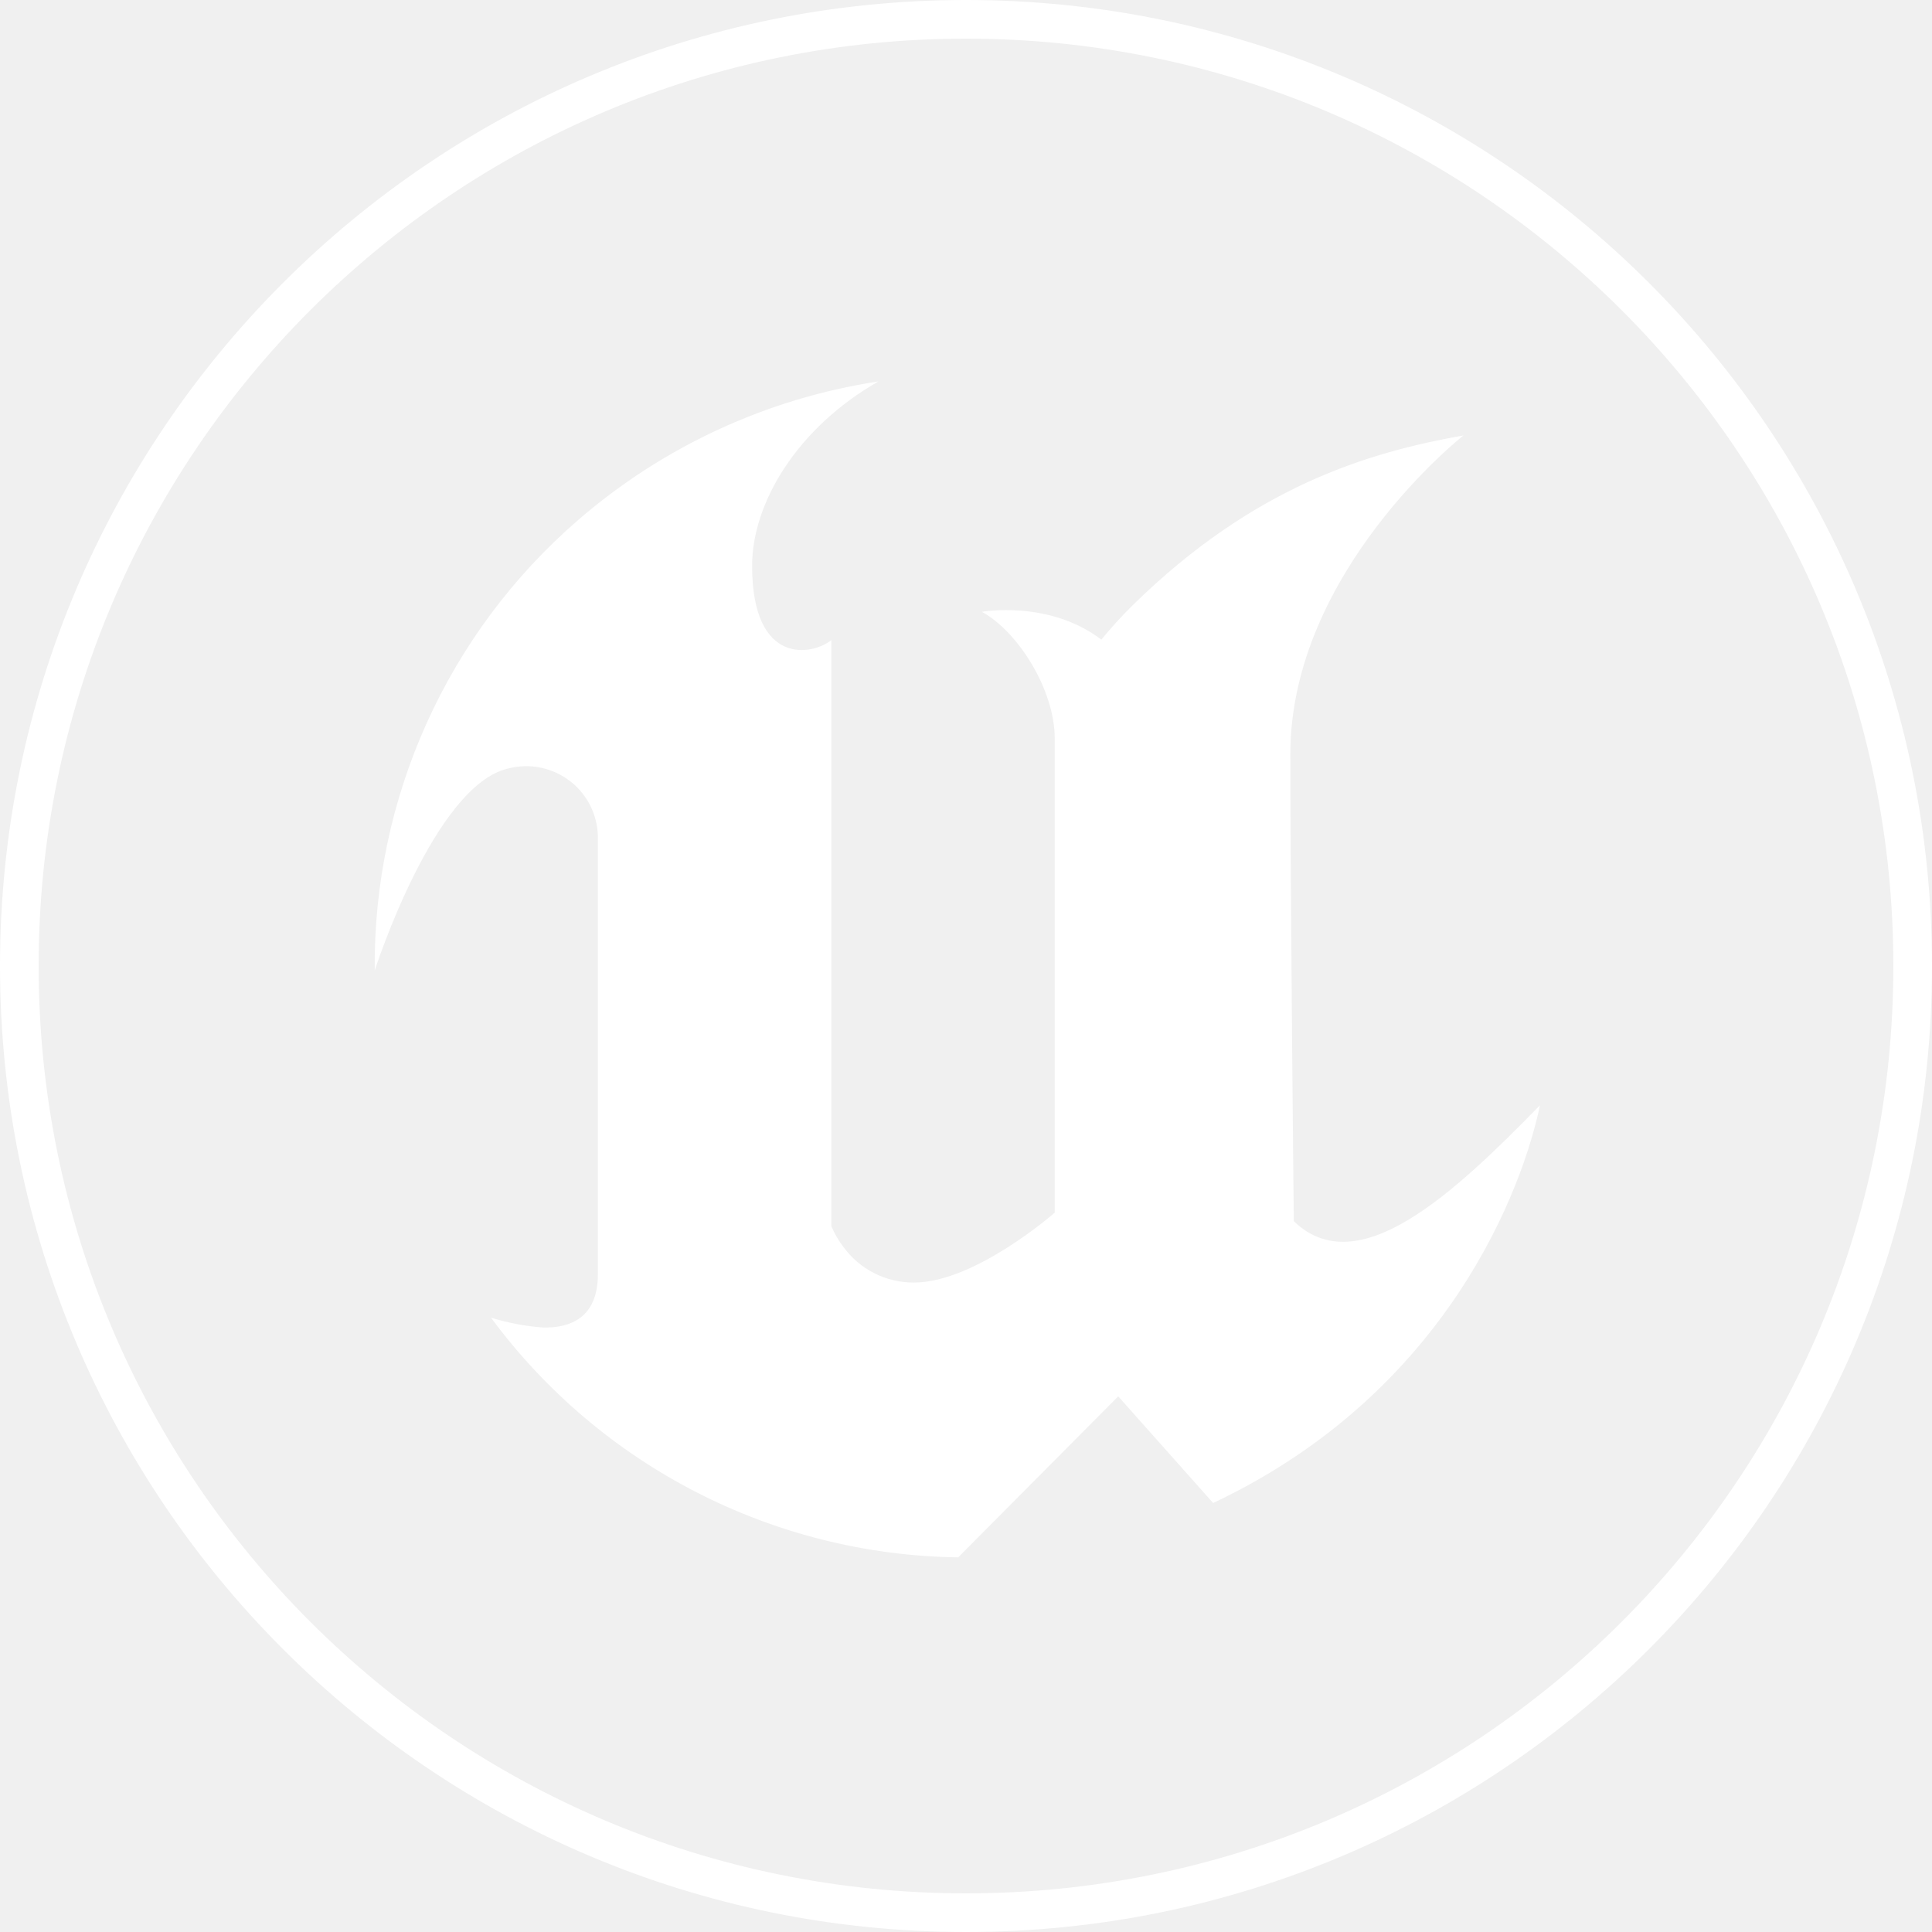
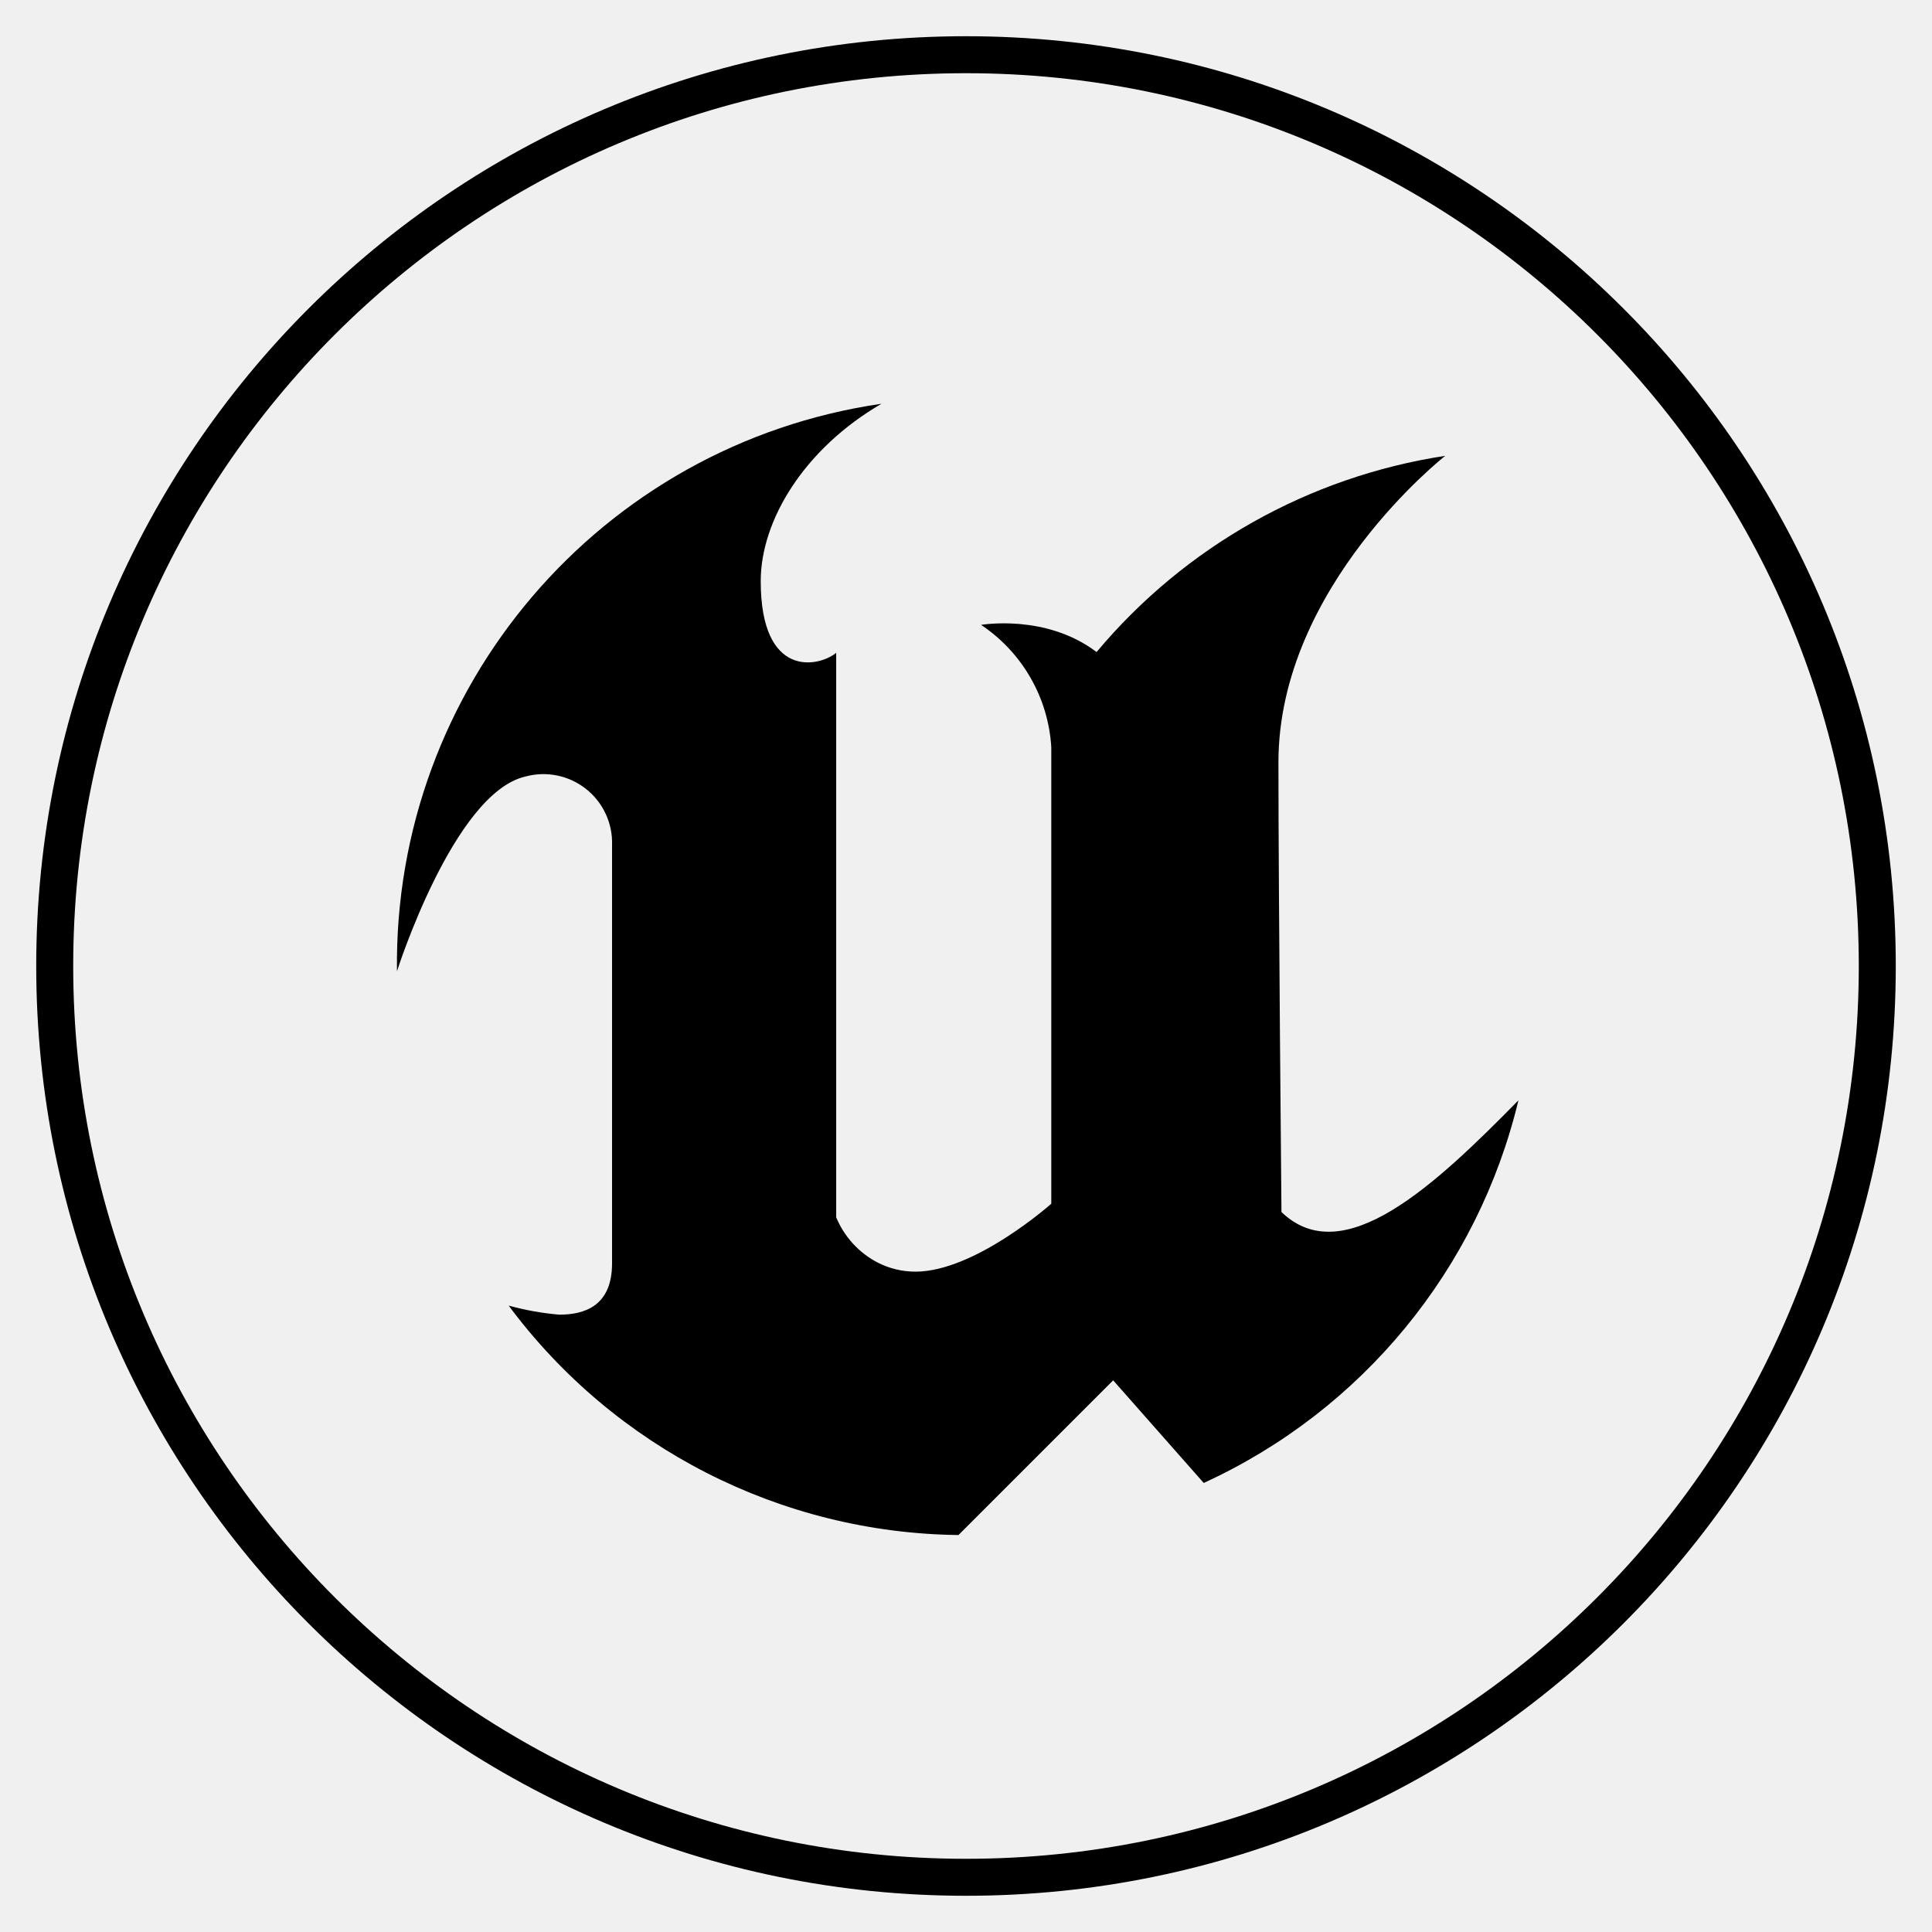
- <svg xmlns="http://www.w3.org/2000/svg" fill="#FFFFFF" role="img" viewBox="0 0 24 24">
-   <path d="M12 0a12 12 0 1012 12A12 12 0 0012 0zm0 23.52A11.52 11.52 0 1123.52 12 11.52 11.52 0 0112 23.52zm7.13-9.791c-.206.997-1.126 3.557-4.06 4.942l-1.179-1.325-1.988 2a7.338 7.338 0 01-5.804-2.978 2.859 2.859 0 00.65.123c.326.006.678-.114.678-.66v-5.394a.89.89 0 00-1.116-.89c-.92.212-1.656 2.509-1.656 2.509a7.304 7.304 0 012.528-5.597 7.408 7.408 0 013.73-1.721c-1.006.573-1.57 1.507-1.57 2.29 0 1.262.76 1.109.984.923v7.28a1.157 1.157 0 00.148.256 1.075 1.075 0 00.88.445c.76 0 1.747-.868 1.747-.868V9.172c0-.6-.452-1.324-.905-1.572 0 0 .838-.149 1.484.346a5.537 5.537 0 01.387-.425c1.508-1.48 2.929-1.902 4.112-2.112 0 0-2.151 1.69-2.151 3.96 0 1.687.043 5.801.043 5.801.799.771 1.986-.342 3.059-1.441Z" />
+ <svg xmlns="http://www.w3.org/2000/svg" fill="none" viewBox="0 0 256 256">
+   <path fill="#000" fill-rule="evenodd" d="M201.2 145.8a75 75 0 01-41.7 50.7l-12-13.6-20.5 20.5A75.4 75.4 0 0167.4 173c2.2.6 4.4 1 6.7 1.2 3.3 0 7-1.1 7-6.8V112a9.1 9.1 0 00-11.5-9.1c-9.5 2.2-17 25.8-17 25.8a75 75 0 0164.2-75.2c-10.3 6-16 15.5-16 23.5 0 13 7.7 11.4 10 9.5v74.8a11.9 11.9 0 005.5 6 11 11 0 005 1.2c7.9 0 18-9 18-9V99a21 21 0 00-9.3-16.2s8.6-1.5 15.3 3.6a75 75 0 0146.2-26s-22.1 17.3-22.1 40.6c0 17.3.4 59.6.4 59.6 8.2 7.9 20.4-3.6 31.4-14.8z" clip-rule="evenodd" />
+   <path fill="#000" fill-rule="evenodd" d="M128 4.8a123.2 123.2 0 100 246.4 123.2 123.2 0 000-246.4zm0 241.5a118.3 118.3 0 110-236.6 118.3 118.3 0 010 236.6z" clip-rule="evenodd" />
</svg>
